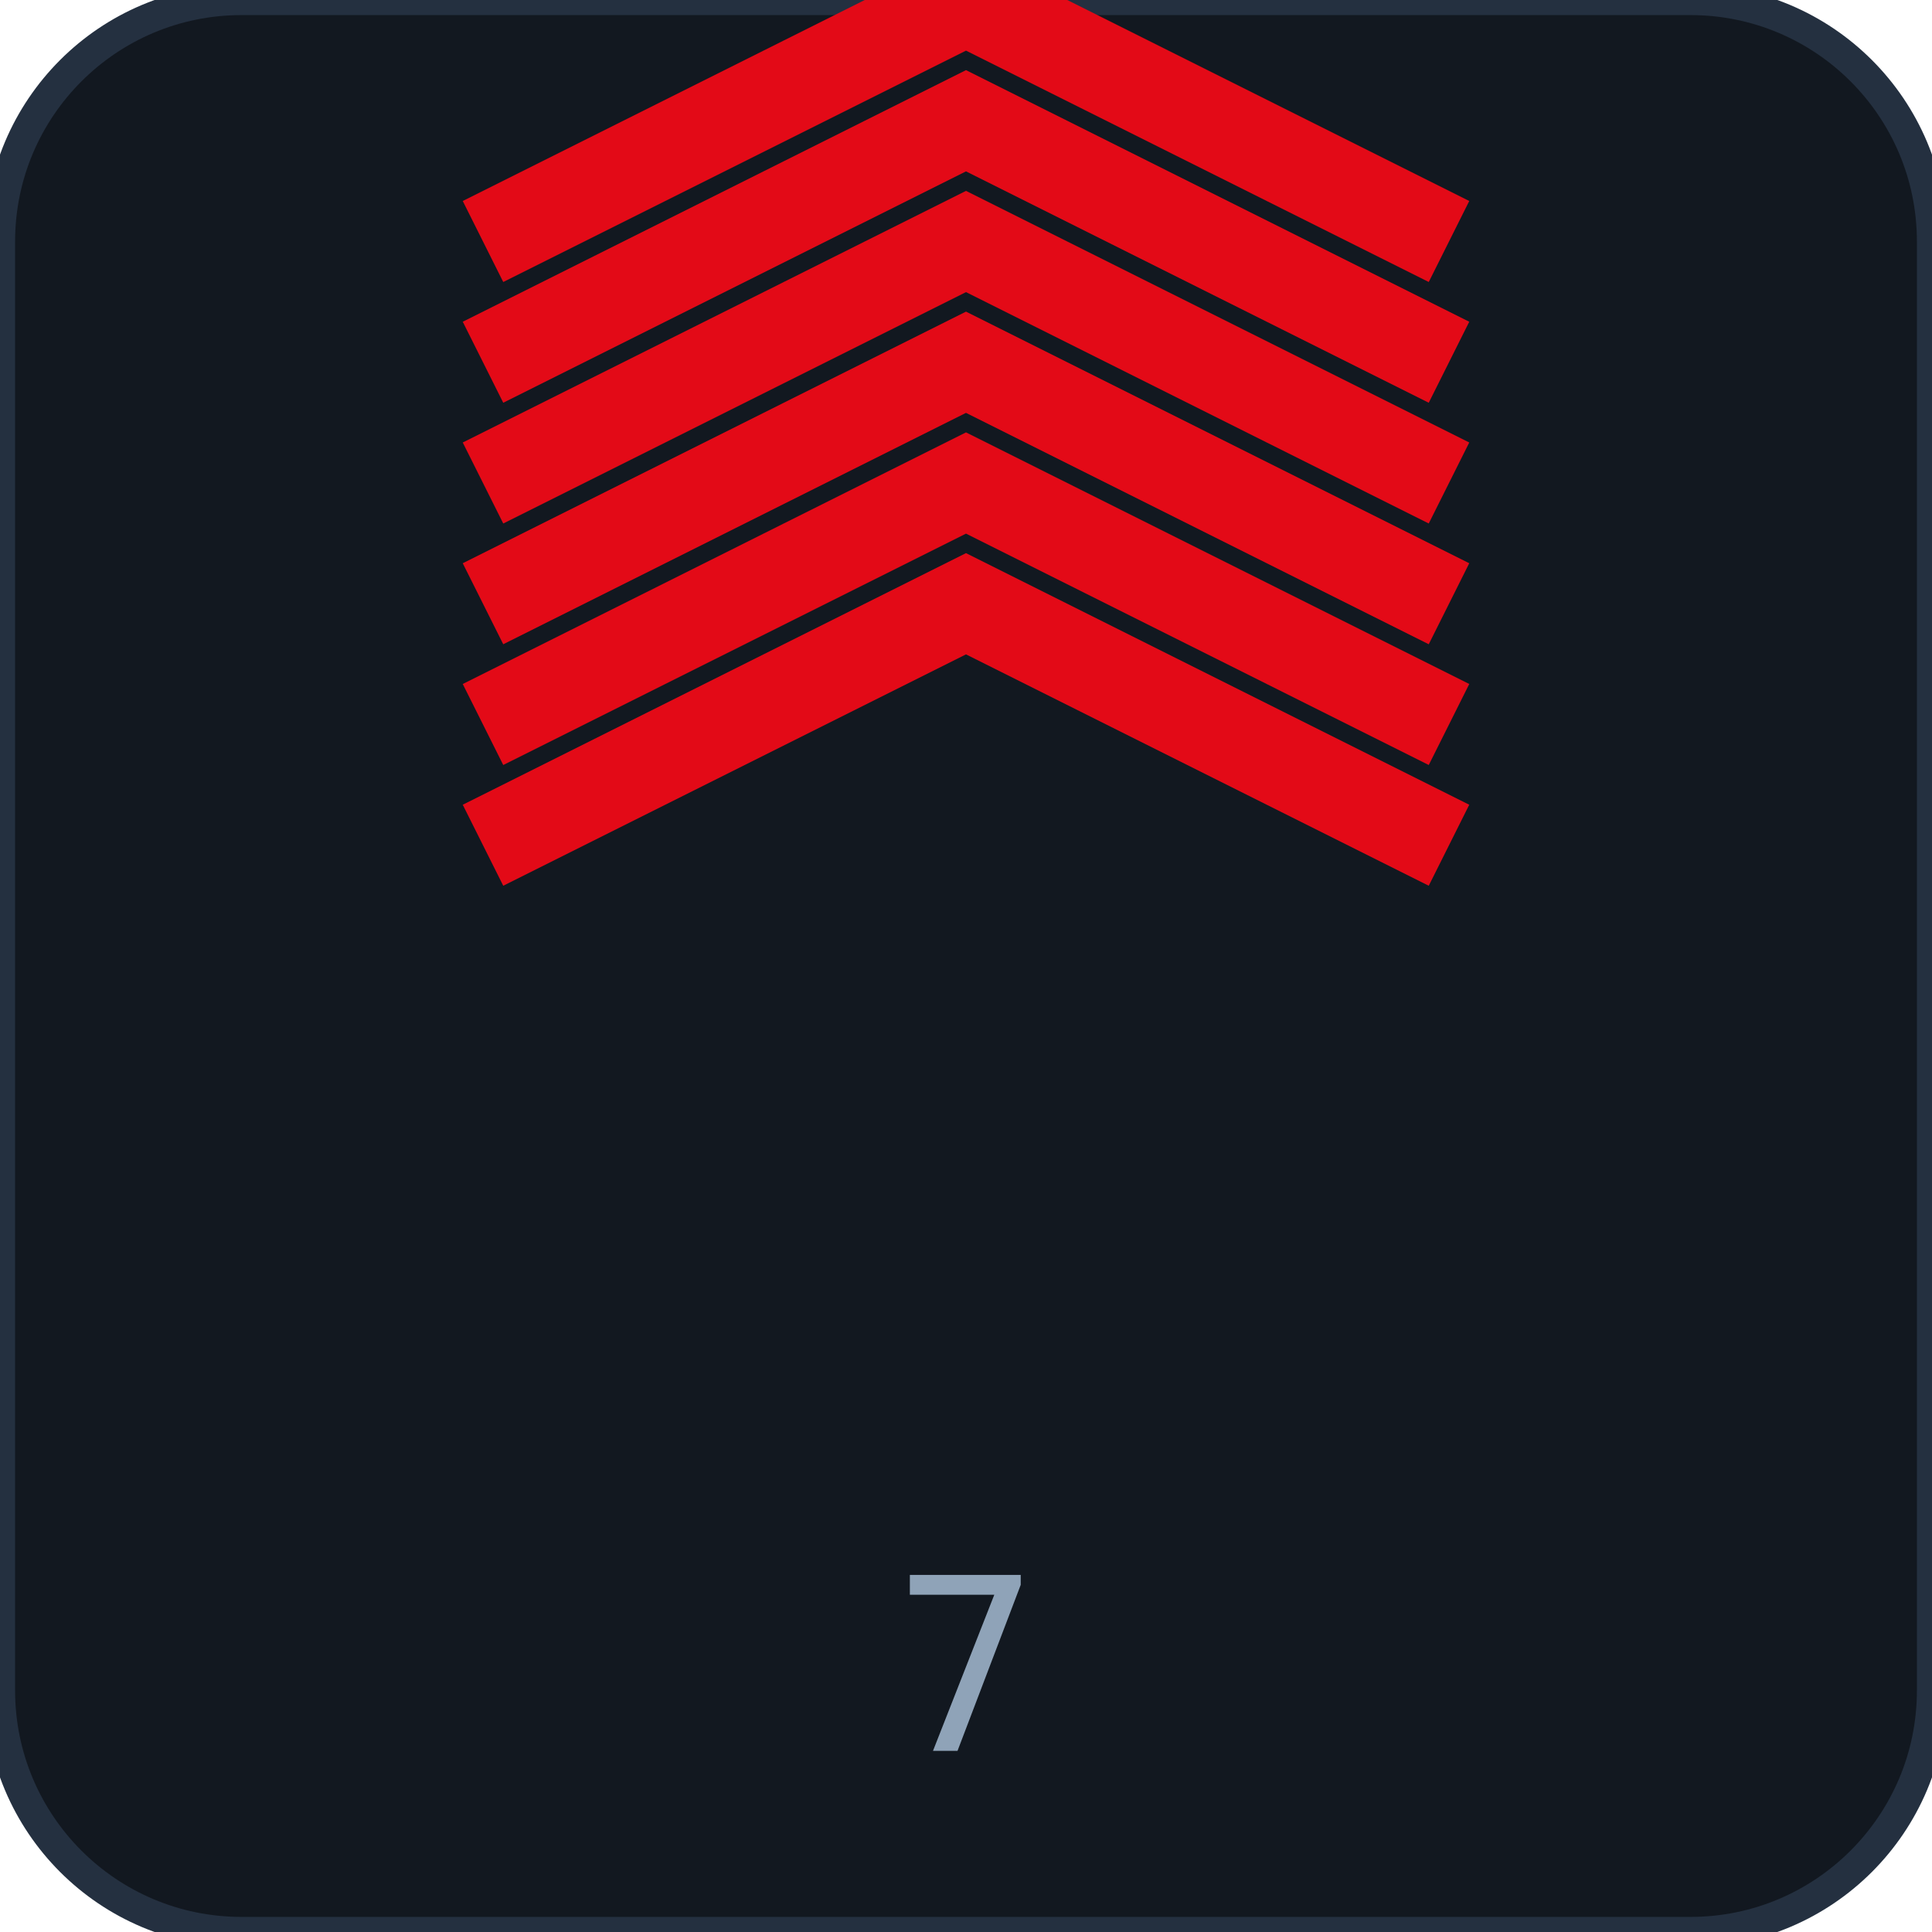
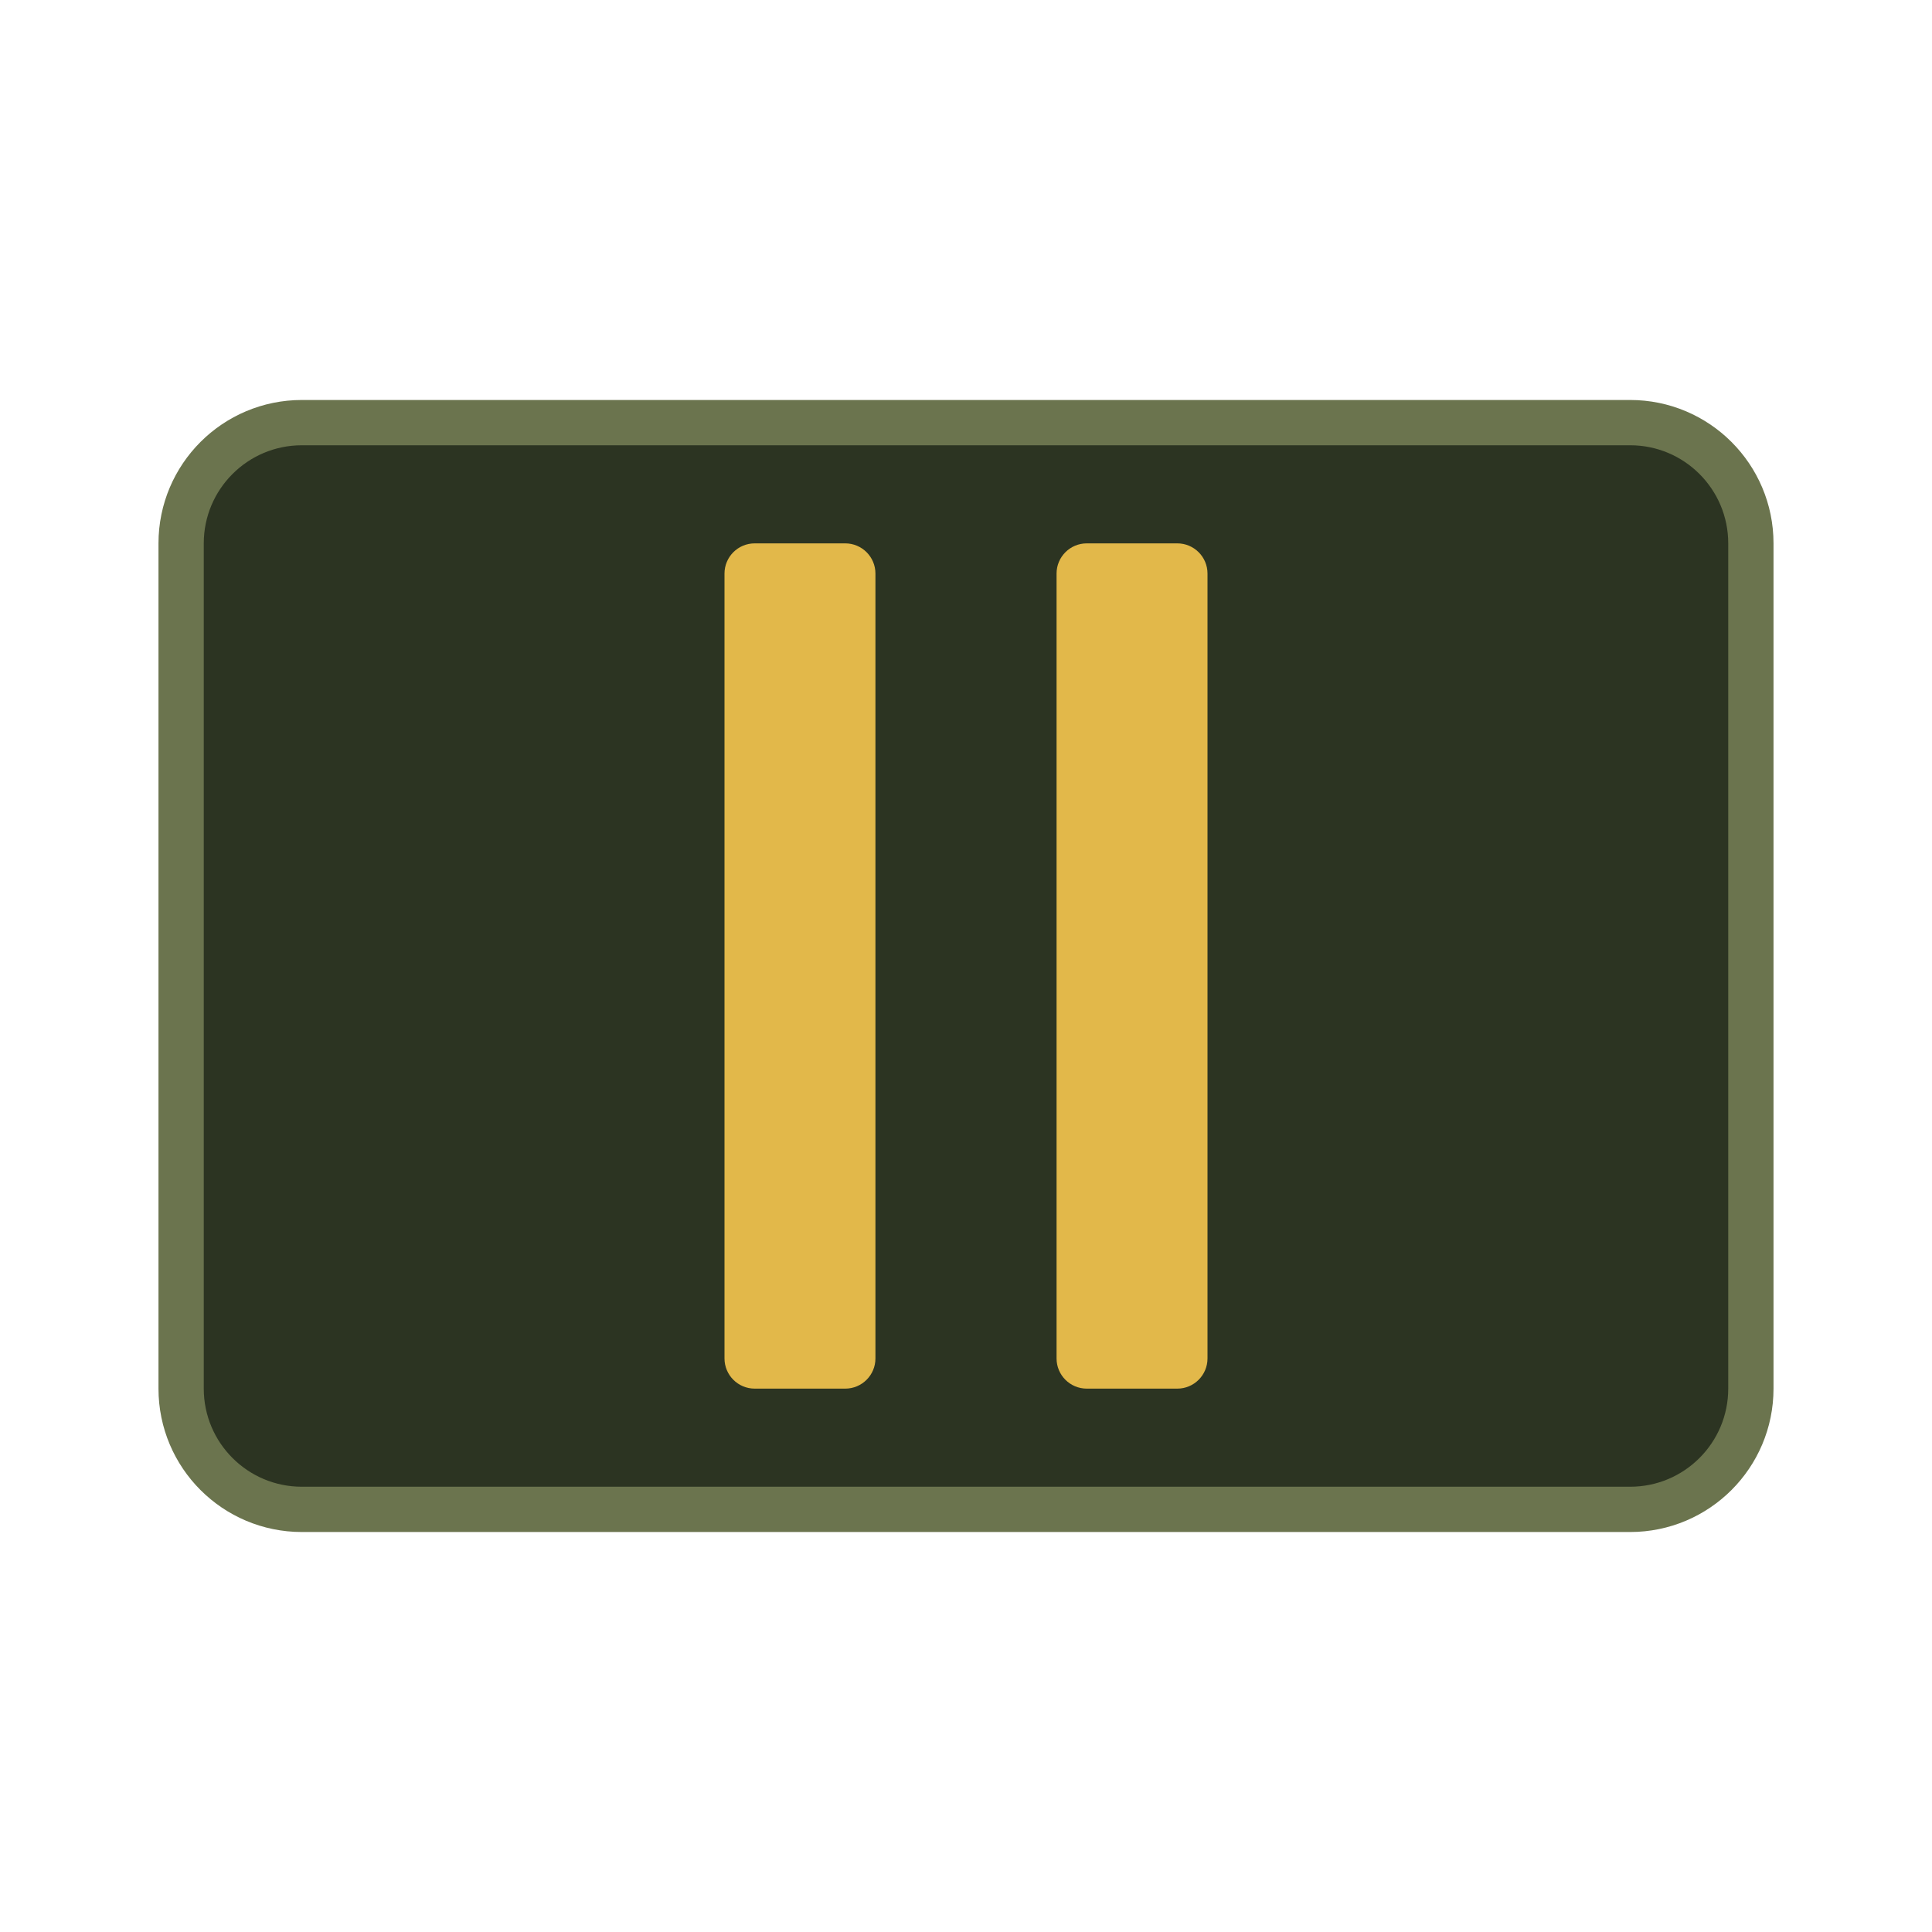
- <svg xmlns="http://www.w3.org/2000/svg" viewBox="0 0 64 64" role="img">
-   <rect width="64" height="64" rx="8" fill="#121820" stroke="#243040" />
-   <polyline points="16,28 32,20 48,28" fill="none" stroke="#E30A17" stroke-width="3" />
-   <polyline points="16,24 32,16 48,24" fill="none" stroke="#E30A17" stroke-width="3" />
-   <polyline points="16,20 32,12 48,20" fill="none" stroke="#E30A17" stroke-width="3" />
-   <polyline points="16,16 32,8 48,16" fill="none" stroke="#E30A17" stroke-width="3" />
-   <polyline points="16,12 32,4 48,12" fill="none" stroke="#E30A17" stroke-width="3" />
-   <polyline points="16,8 32,0 48,8" fill="none" stroke="#E30A17" stroke-width="3" />
-   <text x="32" y="58" text-anchor="middle" fill="#8FA3B8" font-size="8" font-family="monospace">7</text>
+ <svg xmlns="http://www.w3.org/2000/svg" viewBox="0 0 64 64" fill="none" aria-hidden="true">
+   <rect x="6" y="14" width="52" height="36" rx="4" fill="#2C3422" stroke="#6B744E" stroke-width="1.5" />
+   <rect x="24" y="18" width="5" height="28" rx="1" fill="#E2B84A" />
+   <rect x="35" y="18" width="5" height="28" rx="1" fill="#E2B84A" />
</svg>
